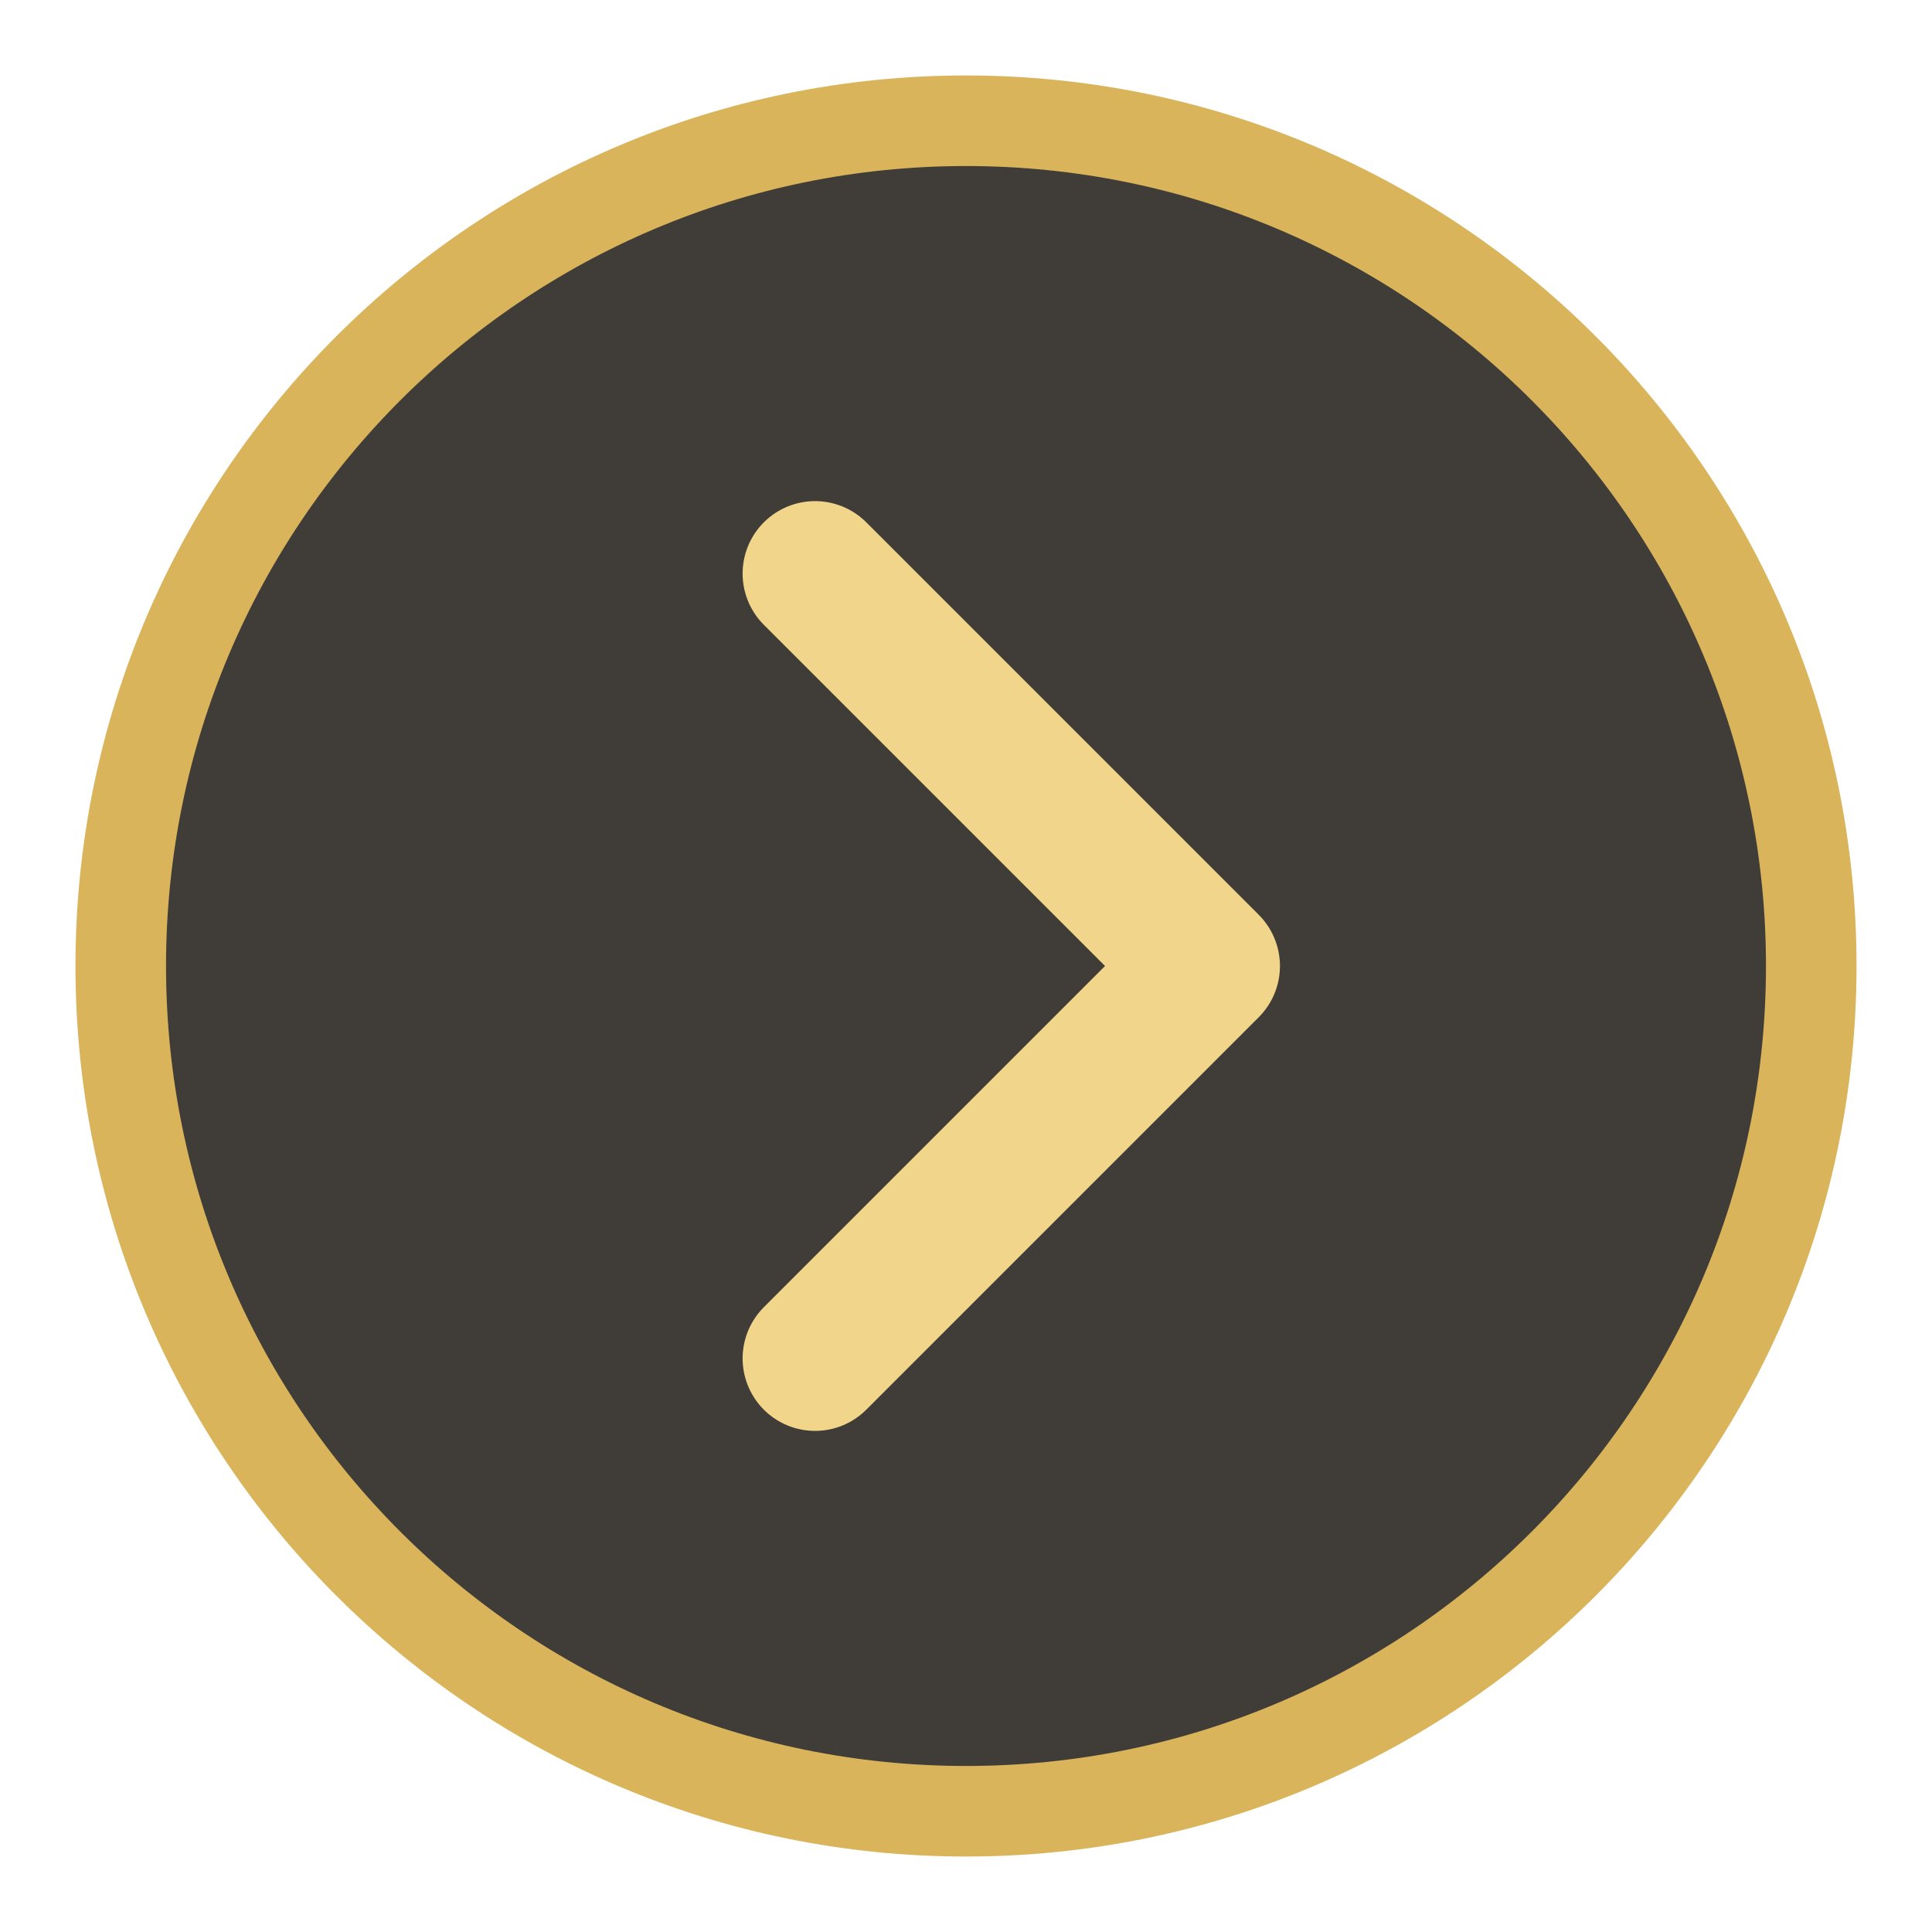
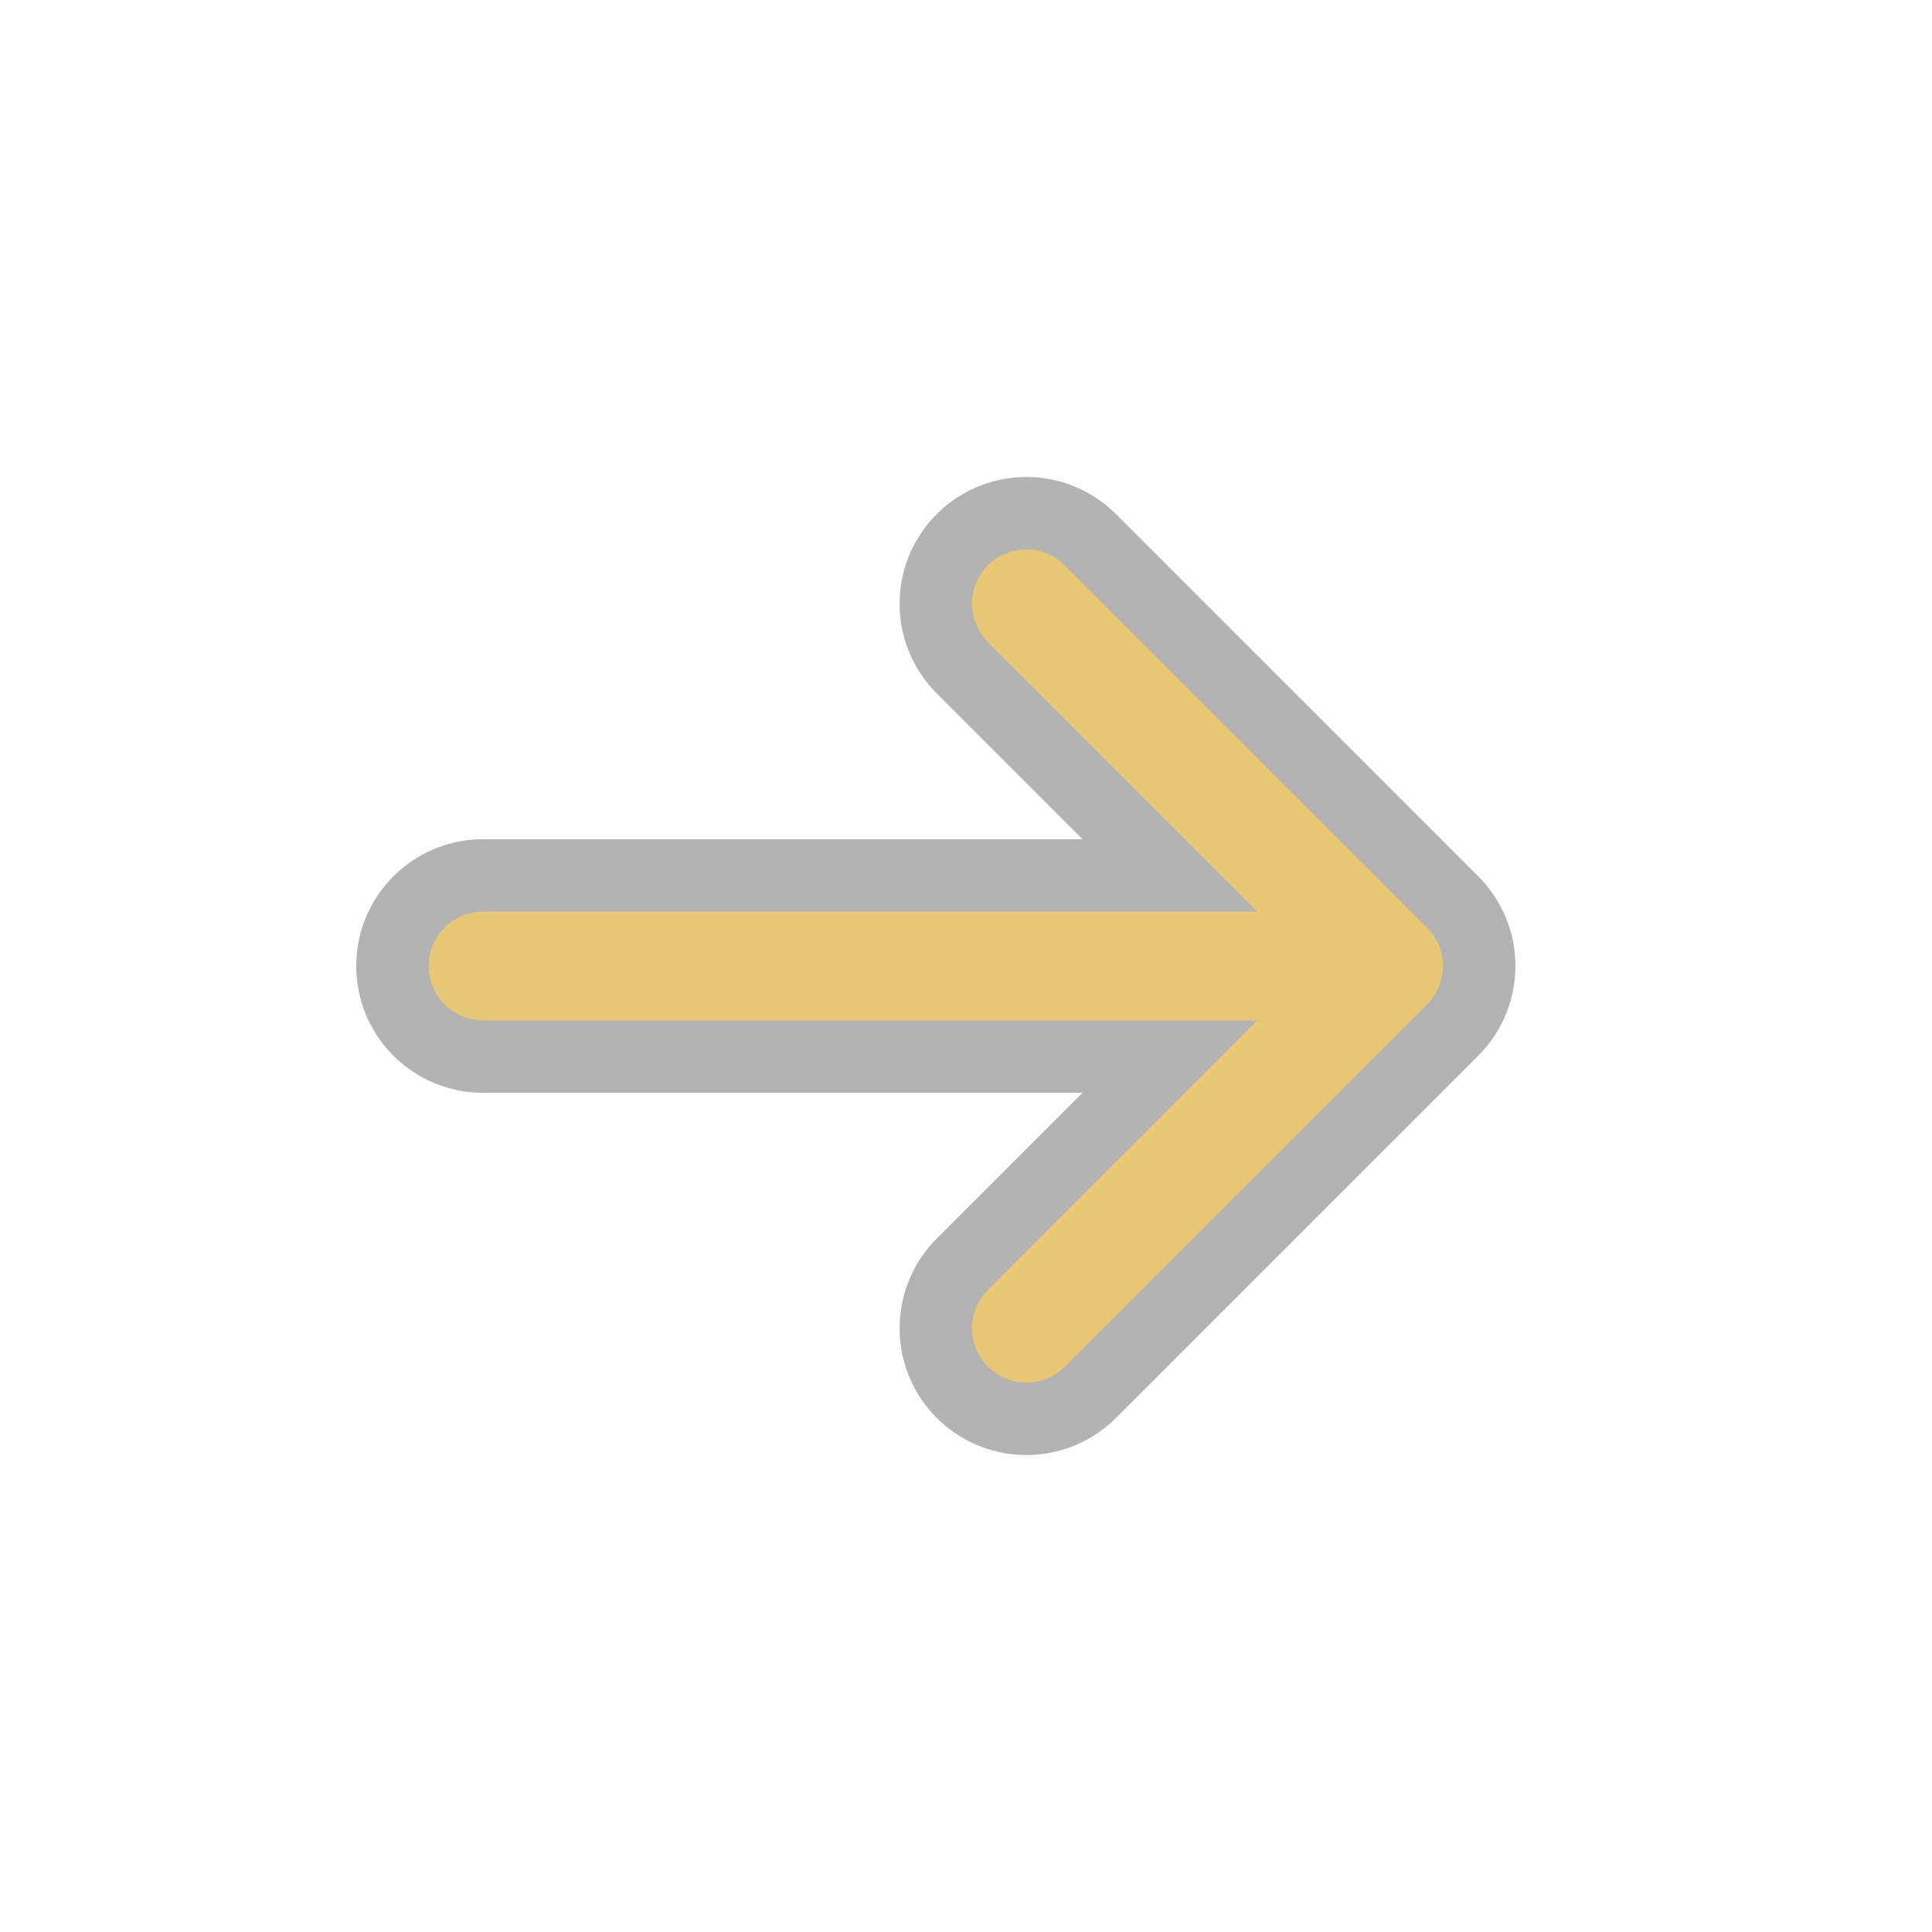
<svg xmlns="http://www.w3.org/2000/svg" width="32" height="32" viewBox="0 0 32 32">
-   <circle cx="16" cy="16" r="14" fill="#16130e" fill-opacity="0.82" stroke="#d9b45a" stroke-width="1.5" />
-   <path d="M13.5 9.5L20 16l-6.5 6.5" fill="none" stroke="#f1d58a" stroke-width="2.4" stroke-linecap="round" stroke-linejoin="round" />
+   <g fill="none" stroke-linecap="round" stroke-linejoin="round">
+     <path d="M8 16h15M17 10l6 6-6 6" stroke="#000" stroke-opacity="0.3" stroke-width="4.2" />
+     <path d="M8 16h15M17 10l6 6-6 6" stroke="#e8c874" stroke-width="1.8" />
+   </g>
</svg>
